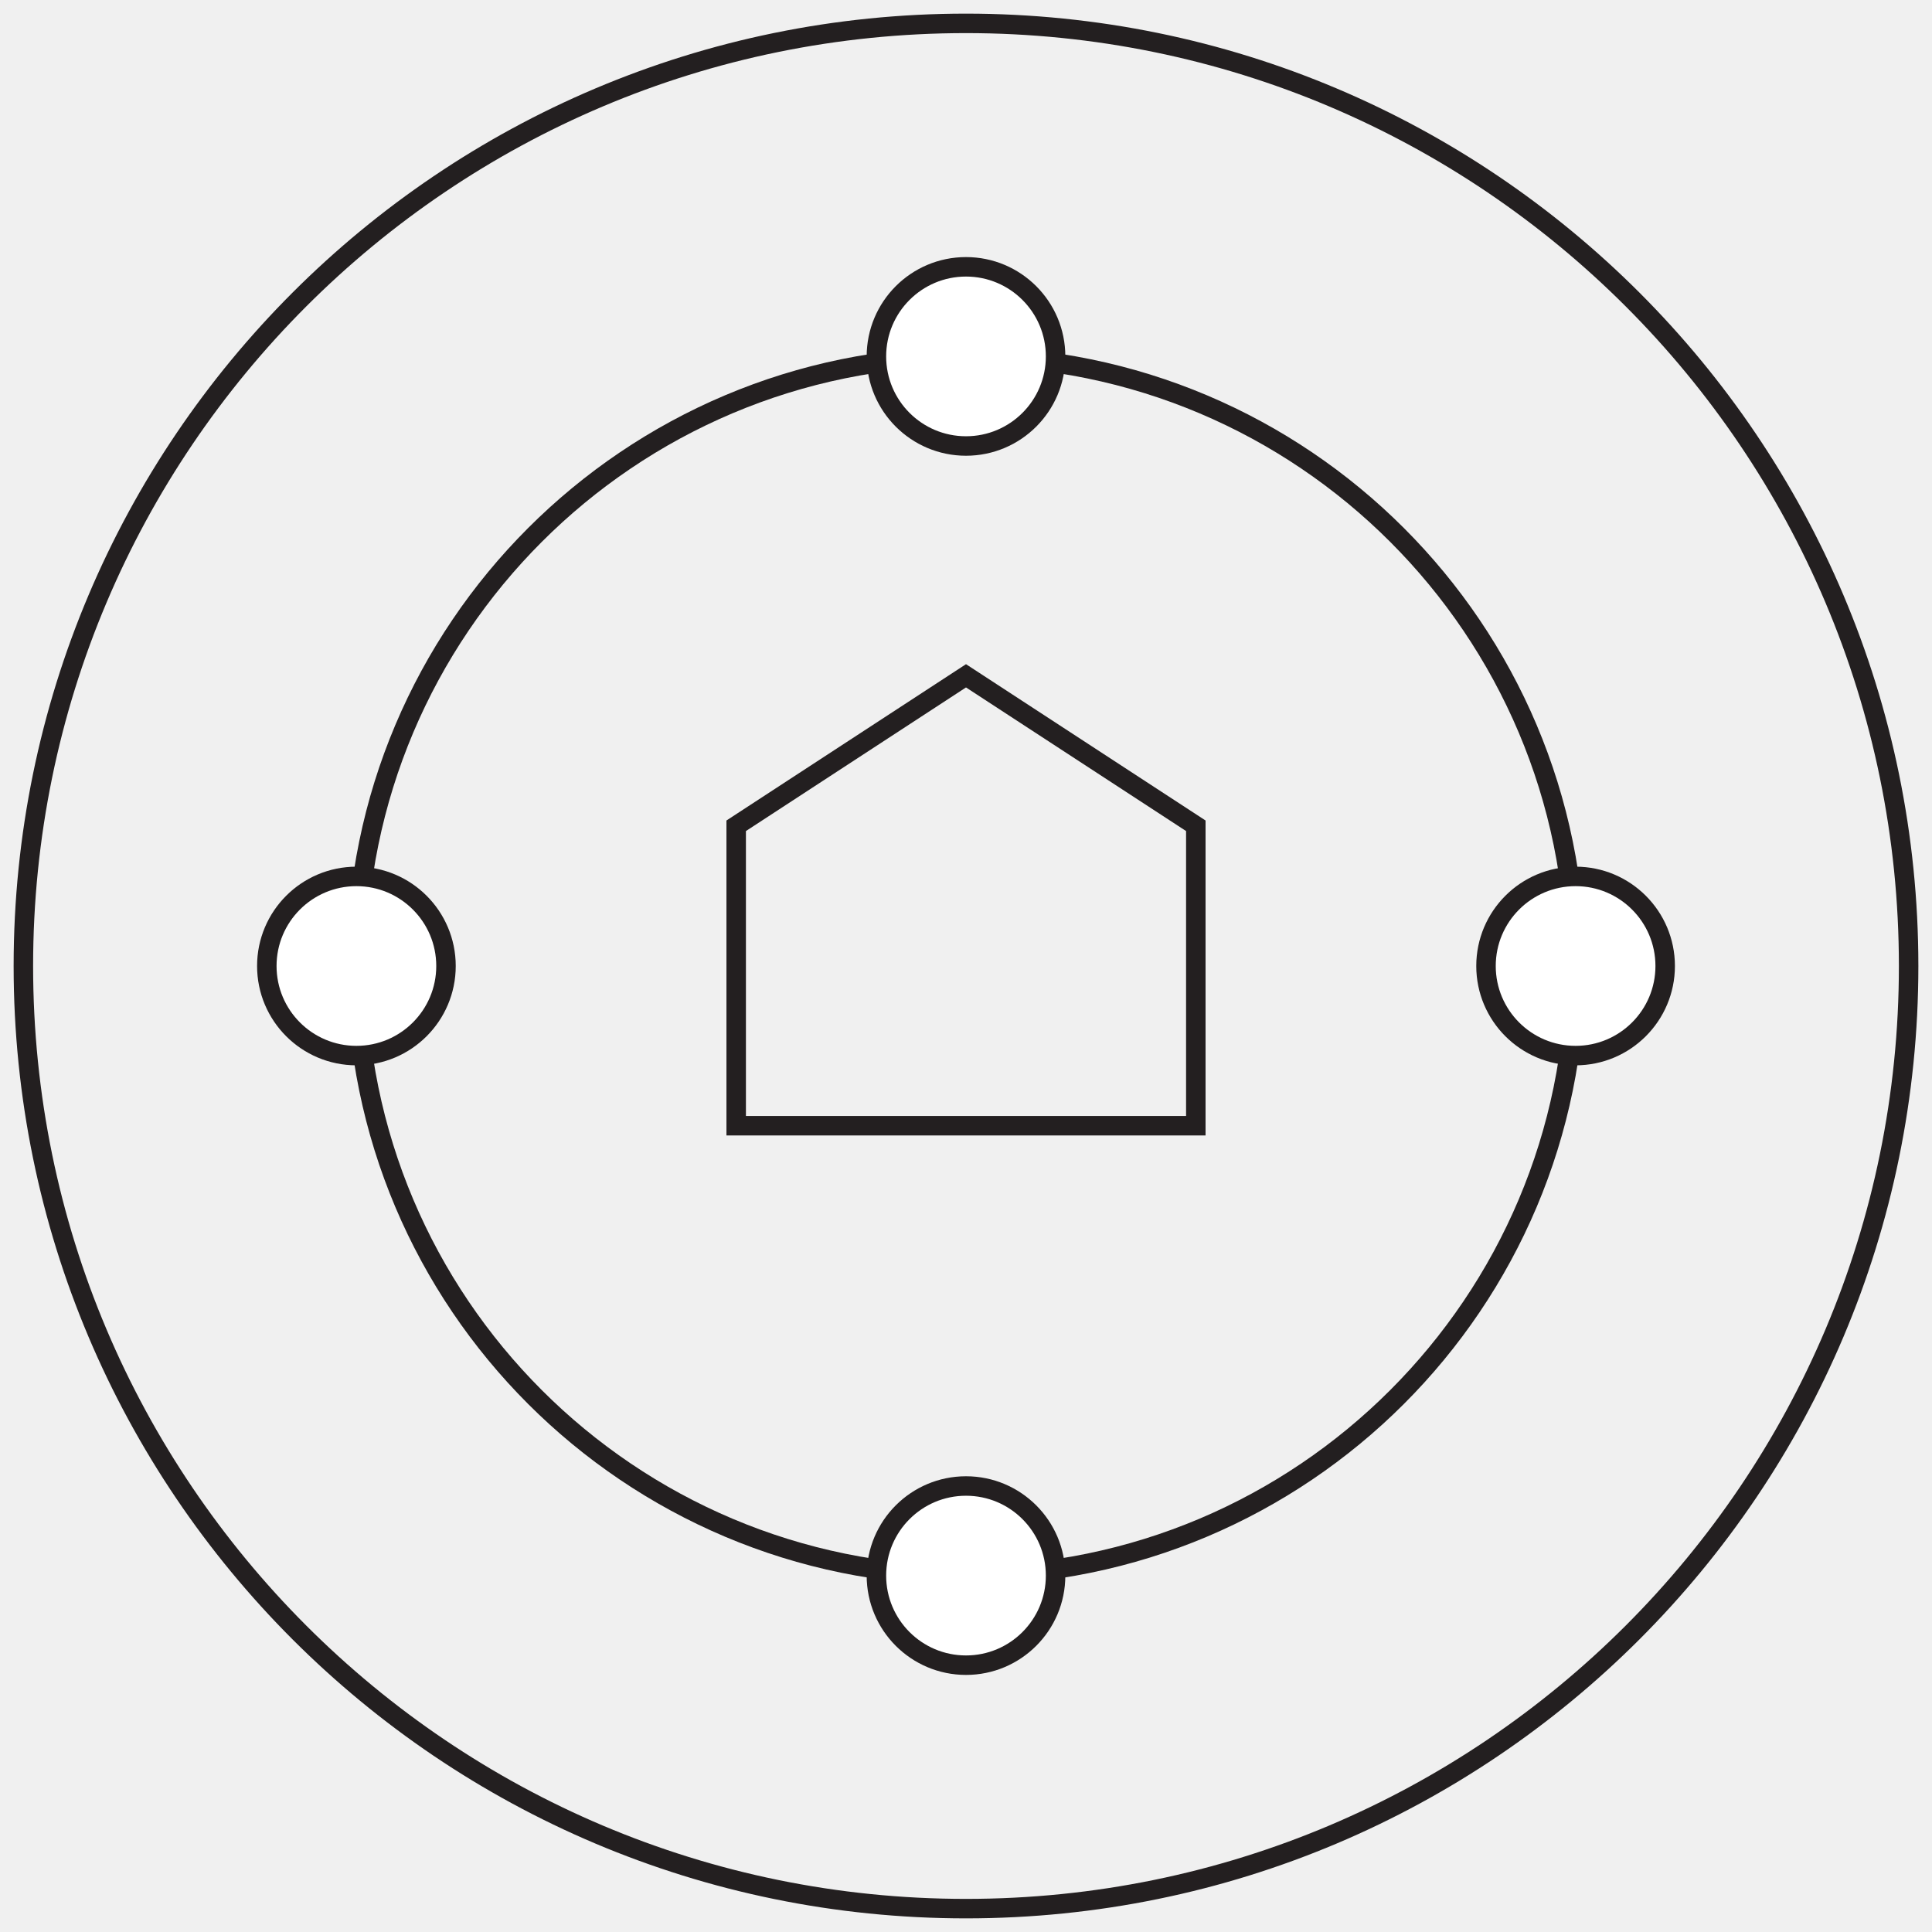
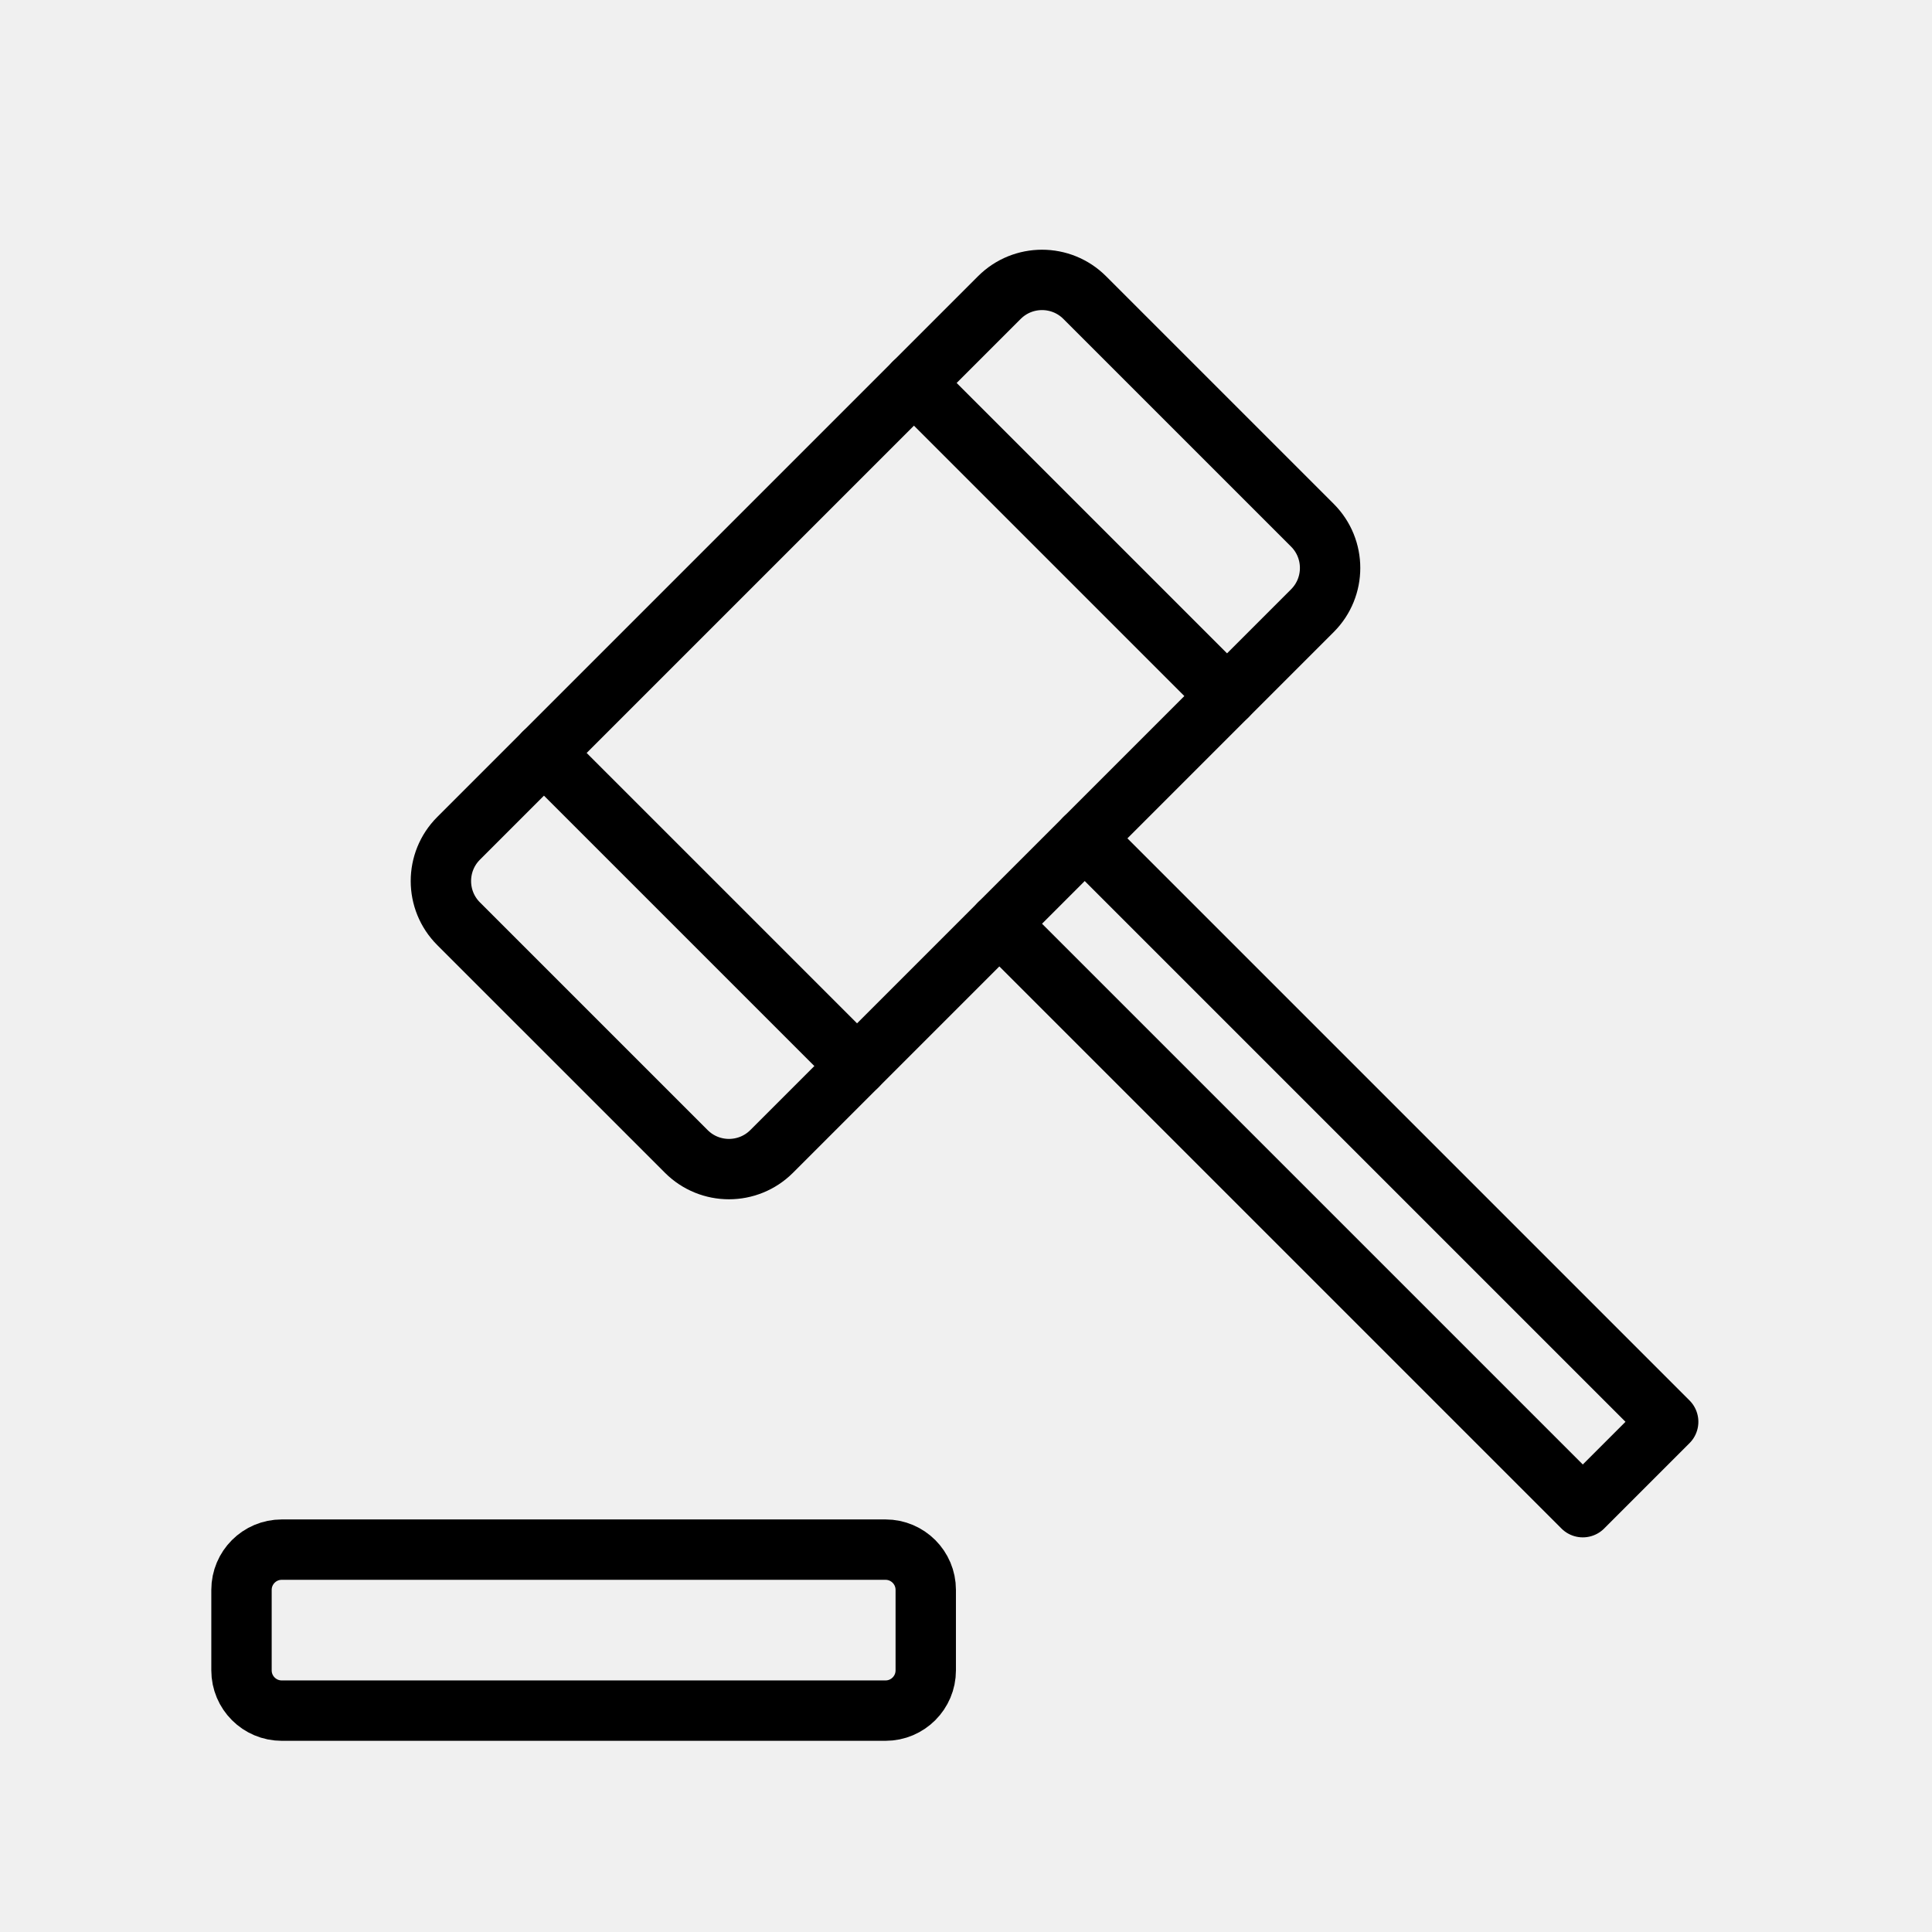
- <svg xmlns="http://www.w3.org/2000/svg" xmlns:xlink="http://www.w3.org/1999/xlink" id="Layer_1" x="0px" y="0px" viewBox="0 0 99.2 99.2" style="enable-background:new 0 0 99.2 99.2;" xml:space="preserve">
-   <style type="text/css">
- 	.st0{fill:none;stroke:#231F20;stroke-miterlimit:10;}
- 	.st1{fill:#FFFFFF;stroke:#231F20;stroke-miterlimit:10;}
- </style>
-   <g>
-     <g>
-       <g>
-         <g>
-           <defs>
-             <circle id="XMLID_6_" cx="49.6" cy="49.6" r="48.4" />
-           </defs>
-           <clipPath id="XMLID_2_">
-             <use xlink:href="#XMLID_6_" style="overflow:visible;" />
-           </clipPath>
-           <use xlink:href="#XMLID_6_" style="overflow:visible;fill:none;stroke:#231F20;stroke-miterlimit:10;" />
-         </g>
-       </g>
-       <circle class="st0" cx="49.6" cy="49.6" r="31.3" />
-       <circle class="st1" cx="18.3" cy="49.6" r="4.6" />
-       <circle class="st1" cx="80.9" cy="49.6" r="4.6" />
-       <circle class="st1" cx="49.6" cy="18.3" r="4.6" />
-       <circle class="st1" cx="49.6" cy="80.9" r="4.6" />
-     </g>
-     <polygon class="st0" points="61.4,42.4 61.4,57.8 37.8,57.8 37.8,42.4 49.6,34.7  " />
+ <svg xmlns="http://www.w3.org/2000/svg" viewBox="0 0 48 48" fill="none" stroke="currentColor" stroke-width="1.5" stroke-linejoin="round" stroke-linecap="round" style="--c:#7F77DD">
+   <g transform="rotate(-45 22 18)">
+     <rect x="11" y="12.5" width="22" height="11" rx="1.5" class="ia" />
+     <path d="M15.5 12.5V23.5M28.5 12.5V23.5" />
+     <path d="M20.5 23.5V44H23.5V23.5" />
  </g>
+   <rect x="6" y="38.5" width="17" height="4" rx="1" />
</svg>
